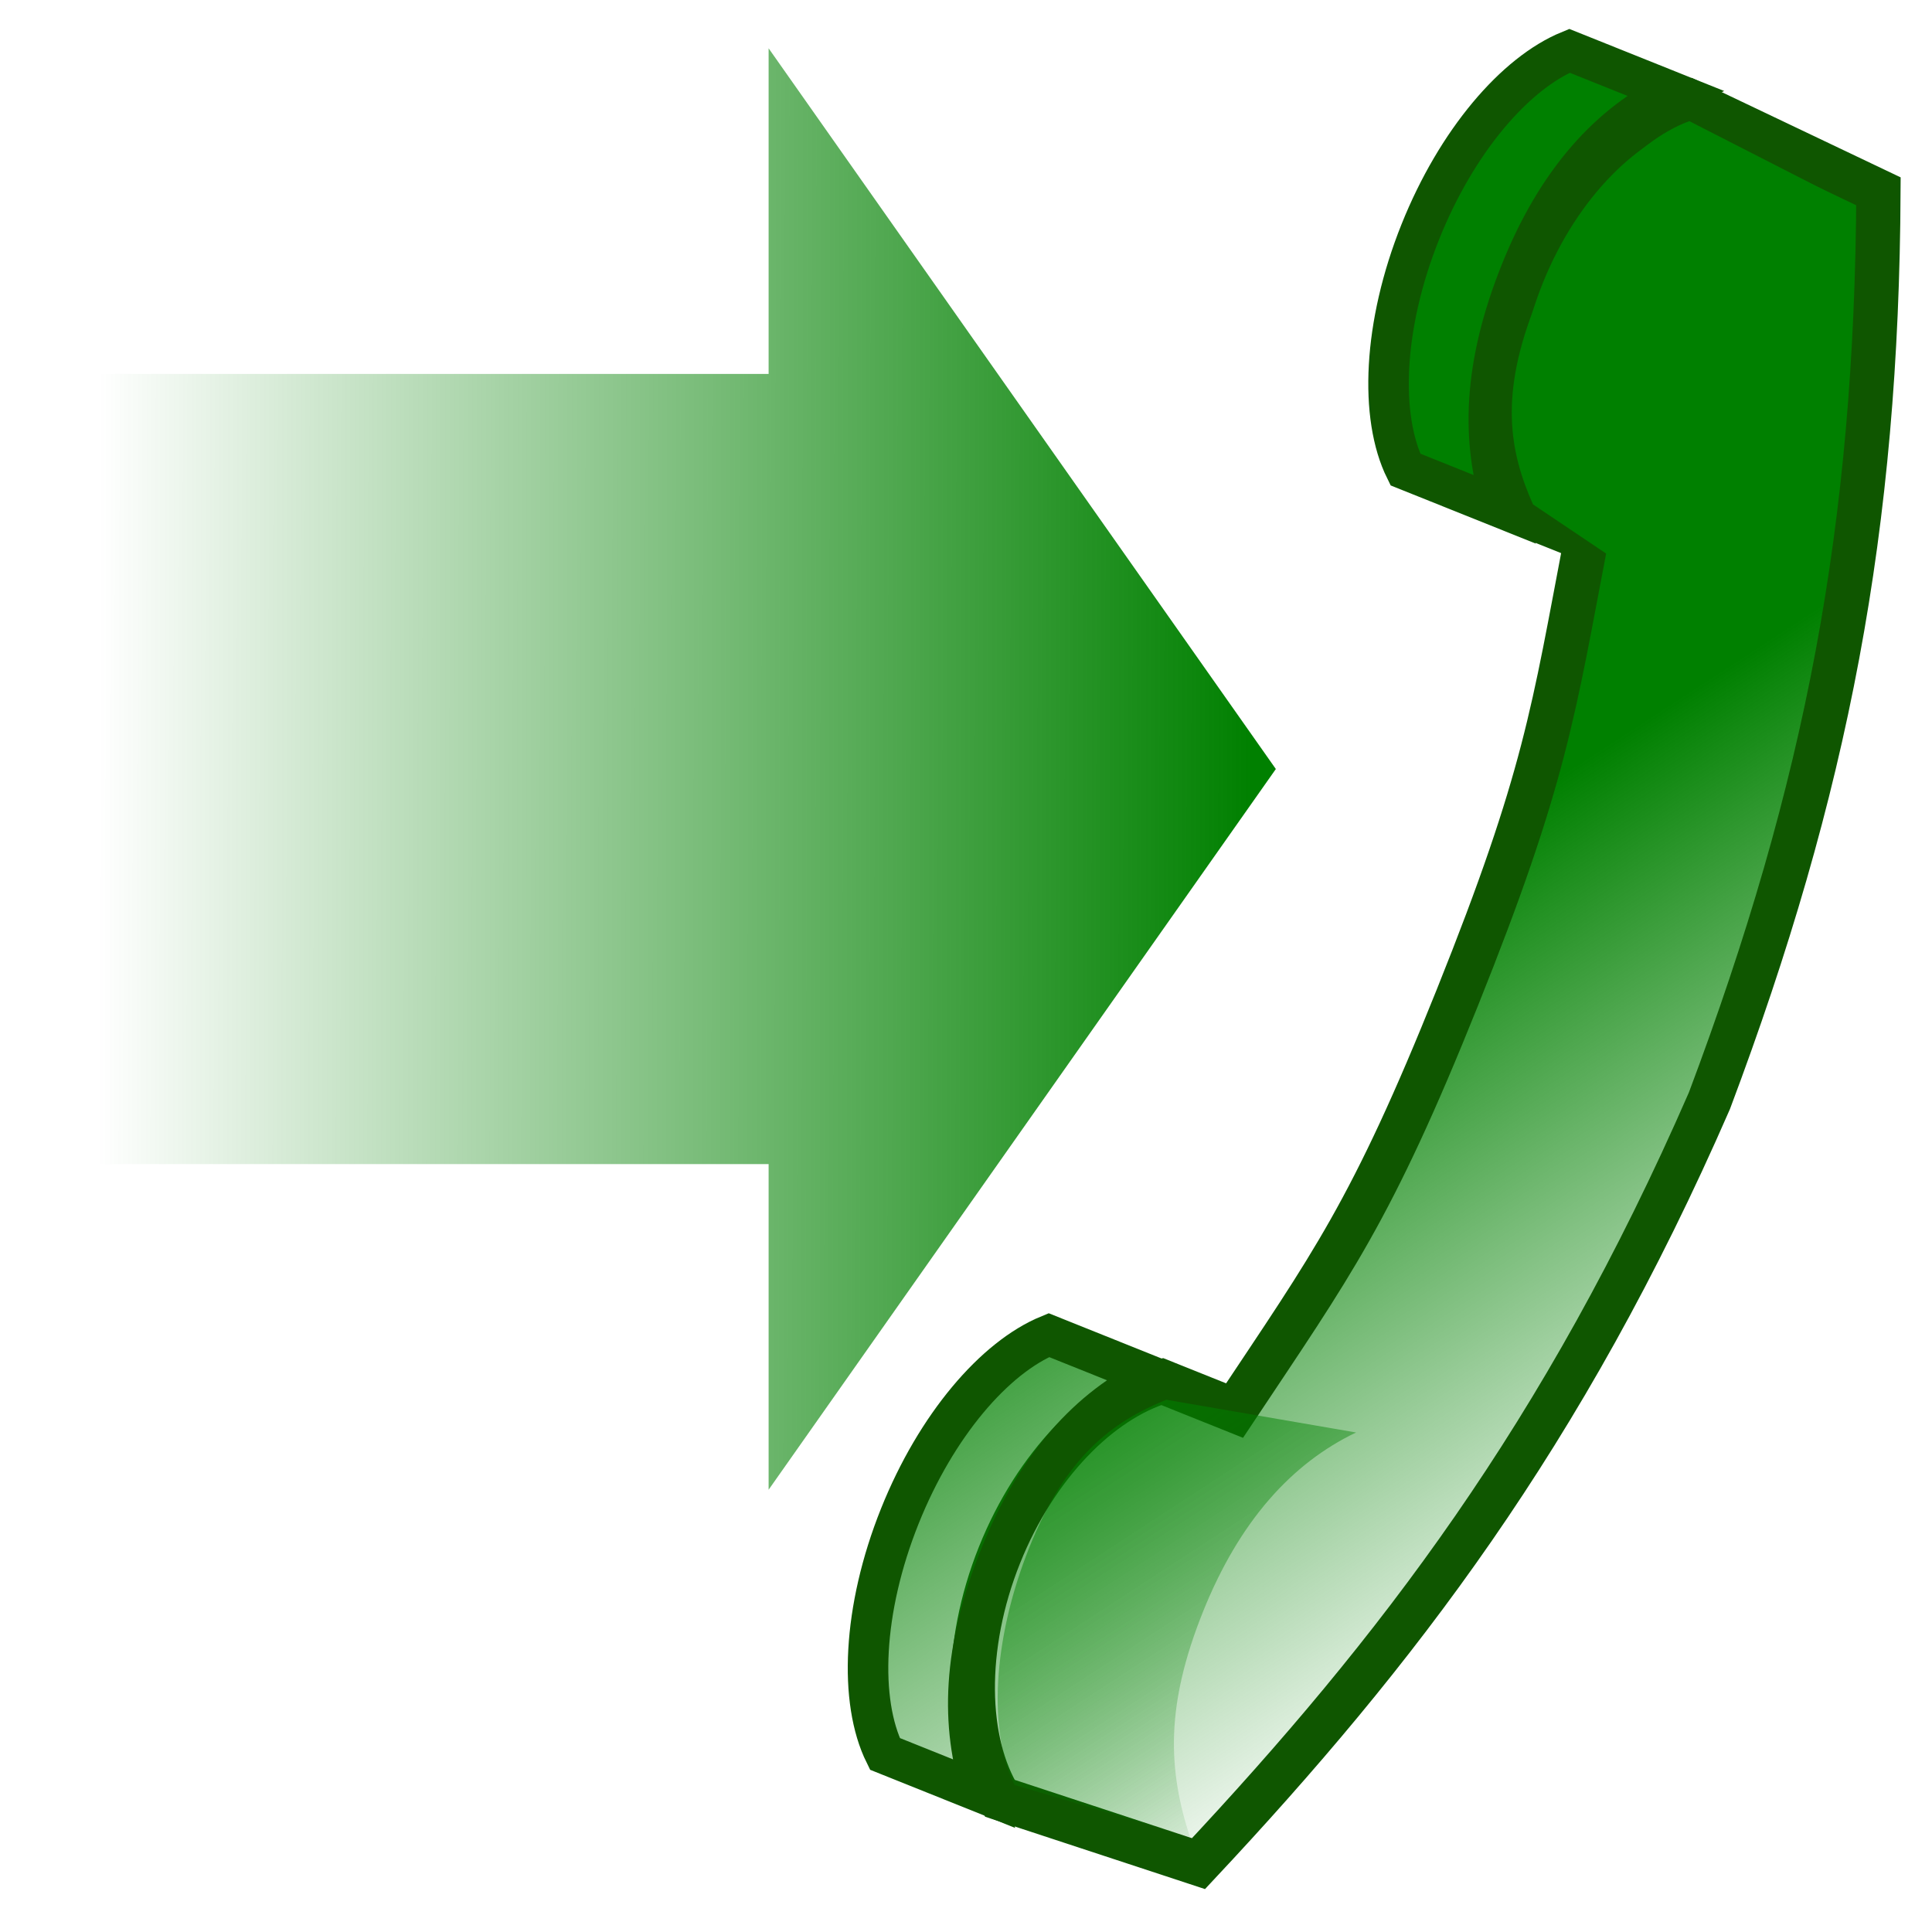
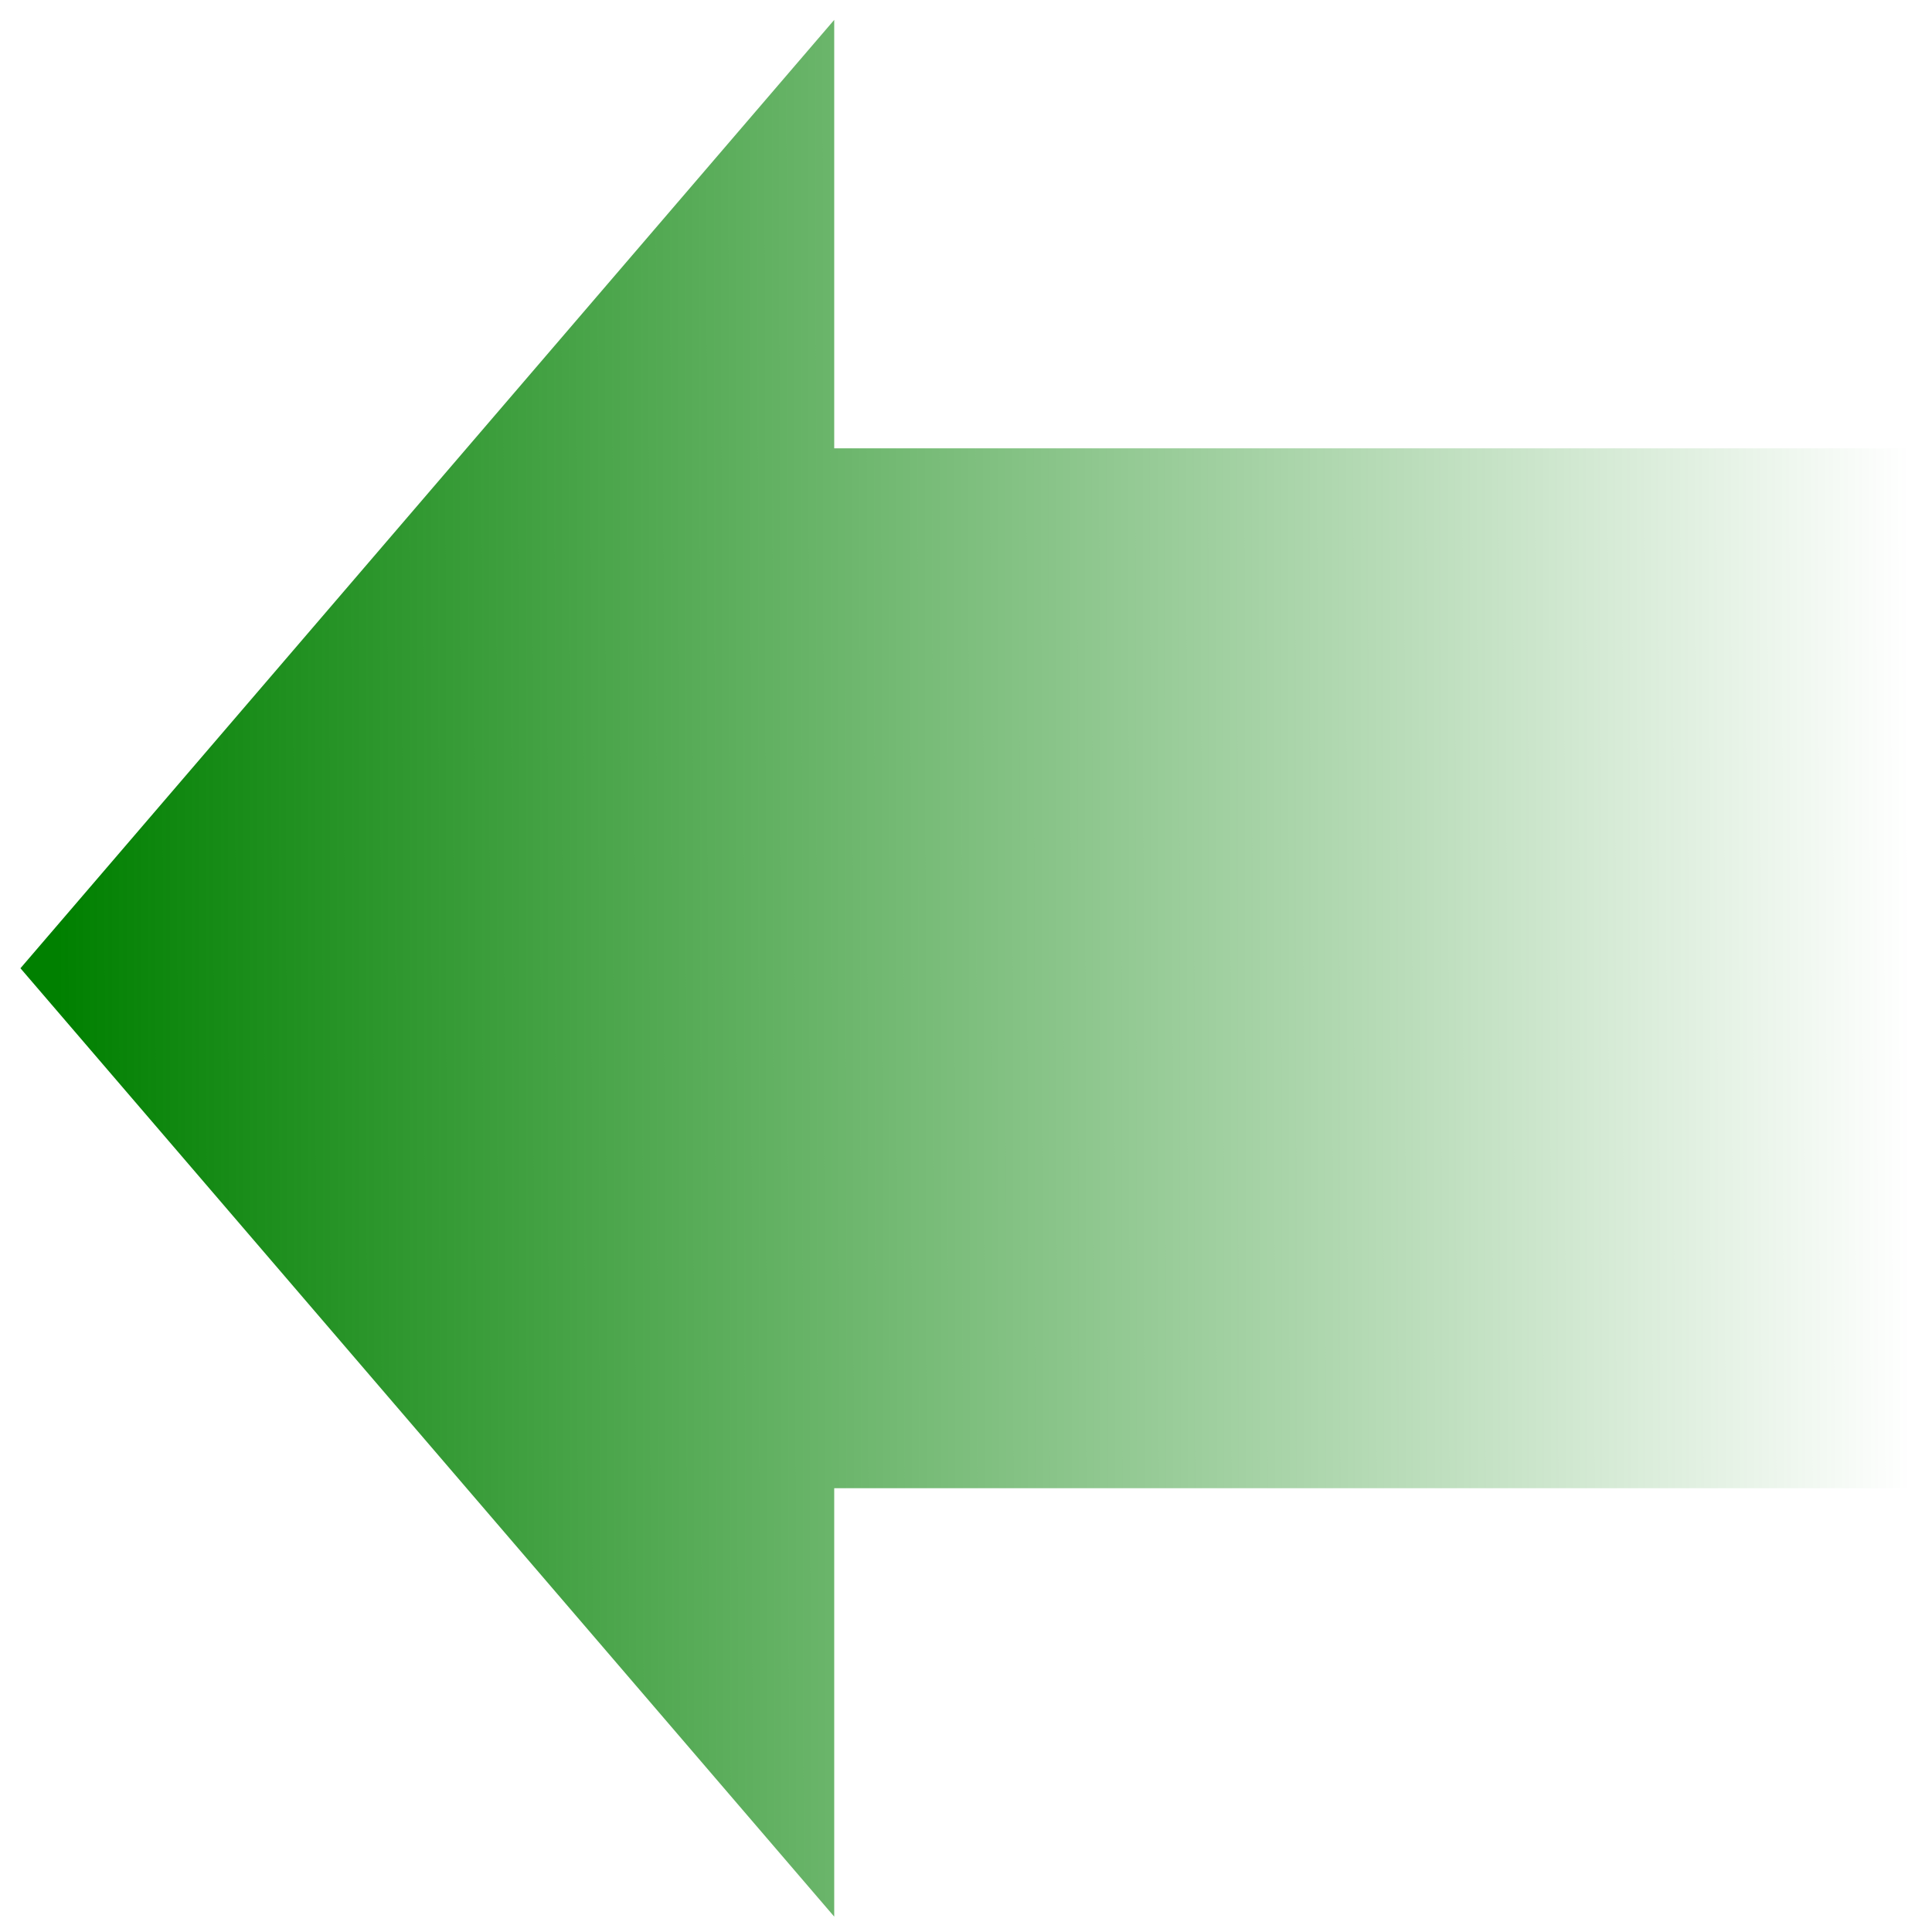
<svg xmlns="http://www.w3.org/2000/svg" xmlns:xlink="http://www.w3.org/1999/xlink" width="24" height="24" id="svg2" version="1.0">
  <defs id="defs4">
    <linearGradient id="linearGradient2772">
      <stop style="stop-color:#008000;stop-opacity:1;" offset="0" id="stop2774" />
      <stop style="stop-color:#008000;stop-opacity:0;" offset="1" id="stop2776" />
    </linearGradient>
    <linearGradient id="linearGradient2505">
      <stop style="stop-color:#008000;stop-opacity:1;" offset="0" id="stop2507" />
      <stop style="stop-color:#008000;stop-opacity:0;" offset="1" id="stop2509" />
    </linearGradient>
    <linearGradient id="linearGradient4269">
      <stop style="stop-color:#26b000;stop-opacity:1;" offset="0" id="stop4271" />
      <stop style="stop-color:#26b000;stop-opacity:0;" offset="1" id="stop4273" />
    </linearGradient>
    <linearGradient id="linearGradient4183">
      <stop id="stop4185" offset="0" style="stop-color:#26b000;stop-opacity:1;" />
      <stop id="stop4187" offset="1" style="stop-color:#145f00;stop-opacity:1;" />
    </linearGradient>
    <linearGradient id="linearGradient4167">
      <stop style="stop-color:#80000e;stop-opacity:1;" offset="0" id="stop4169" />
      <stop style="stop-color:#b00014;stop-opacity:0;" offset="1" id="stop4171" />
    </linearGradient>
-     <linearGradient xlink:href="#linearGradient2505" id="linearGradient2511" x1="17.621" y1="9.416" x2="-3.812" y2="9.376" gradientUnits="userSpaceOnUse" gradientTransform="matrix(0.668614,0,0,1,3.774835,0.1767767)" />
+     <linearGradient xlink:href="#linearGradient2505" id="linearGradient2511" x1="17.621" y1="9.416" x2="-3.812" y2="9.376" gradientUnits="userSpaceOnUse" gradientTransform="matrix(-1.072743,0,0,1.31593,19.6265,-0.3105278)" />
    <linearGradient xlink:href="#linearGradient2772" id="linearGradient2778" x1="26.421" y1="3.457" x2="20.292" y2="-5.276" gradientUnits="userSpaceOnUse" />
  </defs>
  <g id="layer1">
-     <path style="opacity:1;fill:url(#linearGradient2511);fill-opacity:1;stroke:none;stroke-width:0.625;stroke-linejoin:miter;stroke-miterlimit:4;stroke-dasharray:none;stroke-dashoffset:0;stroke-opacity:1" d="M 1.226,4.645 L 9.548,4.645 L 9.548,0.6 L 15.849,9.553 L 9.548,18.506 L 9.548,14.461 L 1.226,14.461 L 1.226,4.645 z" id="rect4262" />
-     <g id="g4160" transform="matrix(0.3274903,-0.8169208,-0.8169208,-0.3274903,19.71545,28.33073)" style="fill:url(#linearGradient2778);fill-opacity:1">
-       <path id="path3153" d="M 16.1,4.594 C 10.946,4.748 7.226,5.8 3.422,7.281 L 3.235,10.228 C 3.785,10.973 5.014,11.509 6.422,11.509 C 7.791,11.509 8.976,11.005 9.547,10.29 L 9.547,9.188 C 11.969,8.683 12.862,8.438 16.125,8.438 C 19.48,8.438 20.385,8.684 22.808,9.156 L 22.808,10.165 C 23.379,10.88 24.564,11.384 25.933,11.384 C 27.341,11.384 28.539,10.848 29.089,10.103 L 28.902,7.156 C 24.492,5.413 20.816,4.696 16.1,4.594 z" style="opacity:1;fill:url(#linearGradient2778);fill-opacity:1.0;stroke:#0f5600;stroke-width:0.625;stroke-linejoin:miter;stroke-miterlimit:4;stroke-dasharray:none;stroke-dashoffset:0;stroke-opacity:1" />
-       <path id="path3161" d="M 6.408,13.019 C 7.788,13.019 8.984,12.61 9.56,12.017 L 9.56,10.431 C 8.823,11.109 7.789,11.495 6.408,11.495 C 4.985,11.495 3.988,11.13 3.213,10.482 L 3.213,11.966 C 3.767,12.585 4.987,13.019 6.408,13.019 z" style="opacity:1;fill:url(#linearGradient2778);fill-opacity:1.0;stroke:#0f5600;stroke-width:0.572;stroke-linejoin:miter;stroke-miterlimit:4;stroke-dasharray:none;stroke-dashoffset:0;stroke-opacity:1" />
-       <path id="path4140" d="M 25.968,12.945 C 27.348,12.945 28.544,12.536 29.12,11.942 L 29.12,10.356 C 28.383,11.035 27.349,11.42 25.968,11.42 C 24.545,11.42 23.548,11.056 22.773,10.407 L 22.773,11.892 C 23.327,12.511 24.547,12.945 25.968,12.945 z" style="opacity:1;fill:url(#linearGradient2778);fill-opacity:1.0;stroke:#0f5600;stroke-width:0.572;stroke-linejoin:miter;stroke-miterlimit:4;stroke-dasharray:none;stroke-dashoffset:0;stroke-opacity:1" />
-       <path id="path4246" d="M 6.682,11.158 C 8.063,11.158 8.754,10.733 9.33,10.14 L 9.898,7.481 C 9.161,8.159 8.127,8.545 6.745,8.545 C 5.323,8.545 4.5,8.18 3.724,7.531 L 3.487,10.105 C 4.042,10.724 5.262,11.158 6.682,11.158 z" style="opacity:1;fill:url(#linearGradient2778);fill-opacity:1.0;stroke:none;stroke-width:0.572;stroke-linejoin:miter;stroke-miterlimit:4;stroke-dasharray:none;stroke-dashoffset:0;stroke-opacity:1" />
-       <path id="path4258" d="M 25.634,11.055 C 24.253,11.055 23.562,10.631 22.986,10.037 L 22.418,7.378 C 23.155,8.056 24.189,8.442 25.57,8.442 C 26.993,8.442 27.816,8.077 28.592,7.429 L 28.828,10.002 C 28.274,10.621 27.054,11.055 25.634,11.055 z" style="opacity:1;fill:url(#linearGradient2778);fill-opacity:1.0;stroke:none;stroke-width:0.572;stroke-linejoin:miter;stroke-miterlimit:4;stroke-dasharray:none;stroke-dashoffset:0;stroke-opacity:1" />
-     </g>
+     <path style="opacity:1;fill:url(#linearGradient2511);fill-opacity:1;stroke:none;stroke-width:0.625;stroke-linejoin:miter;stroke-miterlimit:4;stroke-dasharray:none;stroke-dashoffset:0;stroke-opacity:1" d="M 23.716,5.569 L 10.363,5.569 L 10.363,0.247 L 0.254,12.028 L 10.363,23.809 L 10.363,18.487 L 23.716,18.487 L 23.716,5.569 z" id="rect4262" />
  </g>
</svg>
